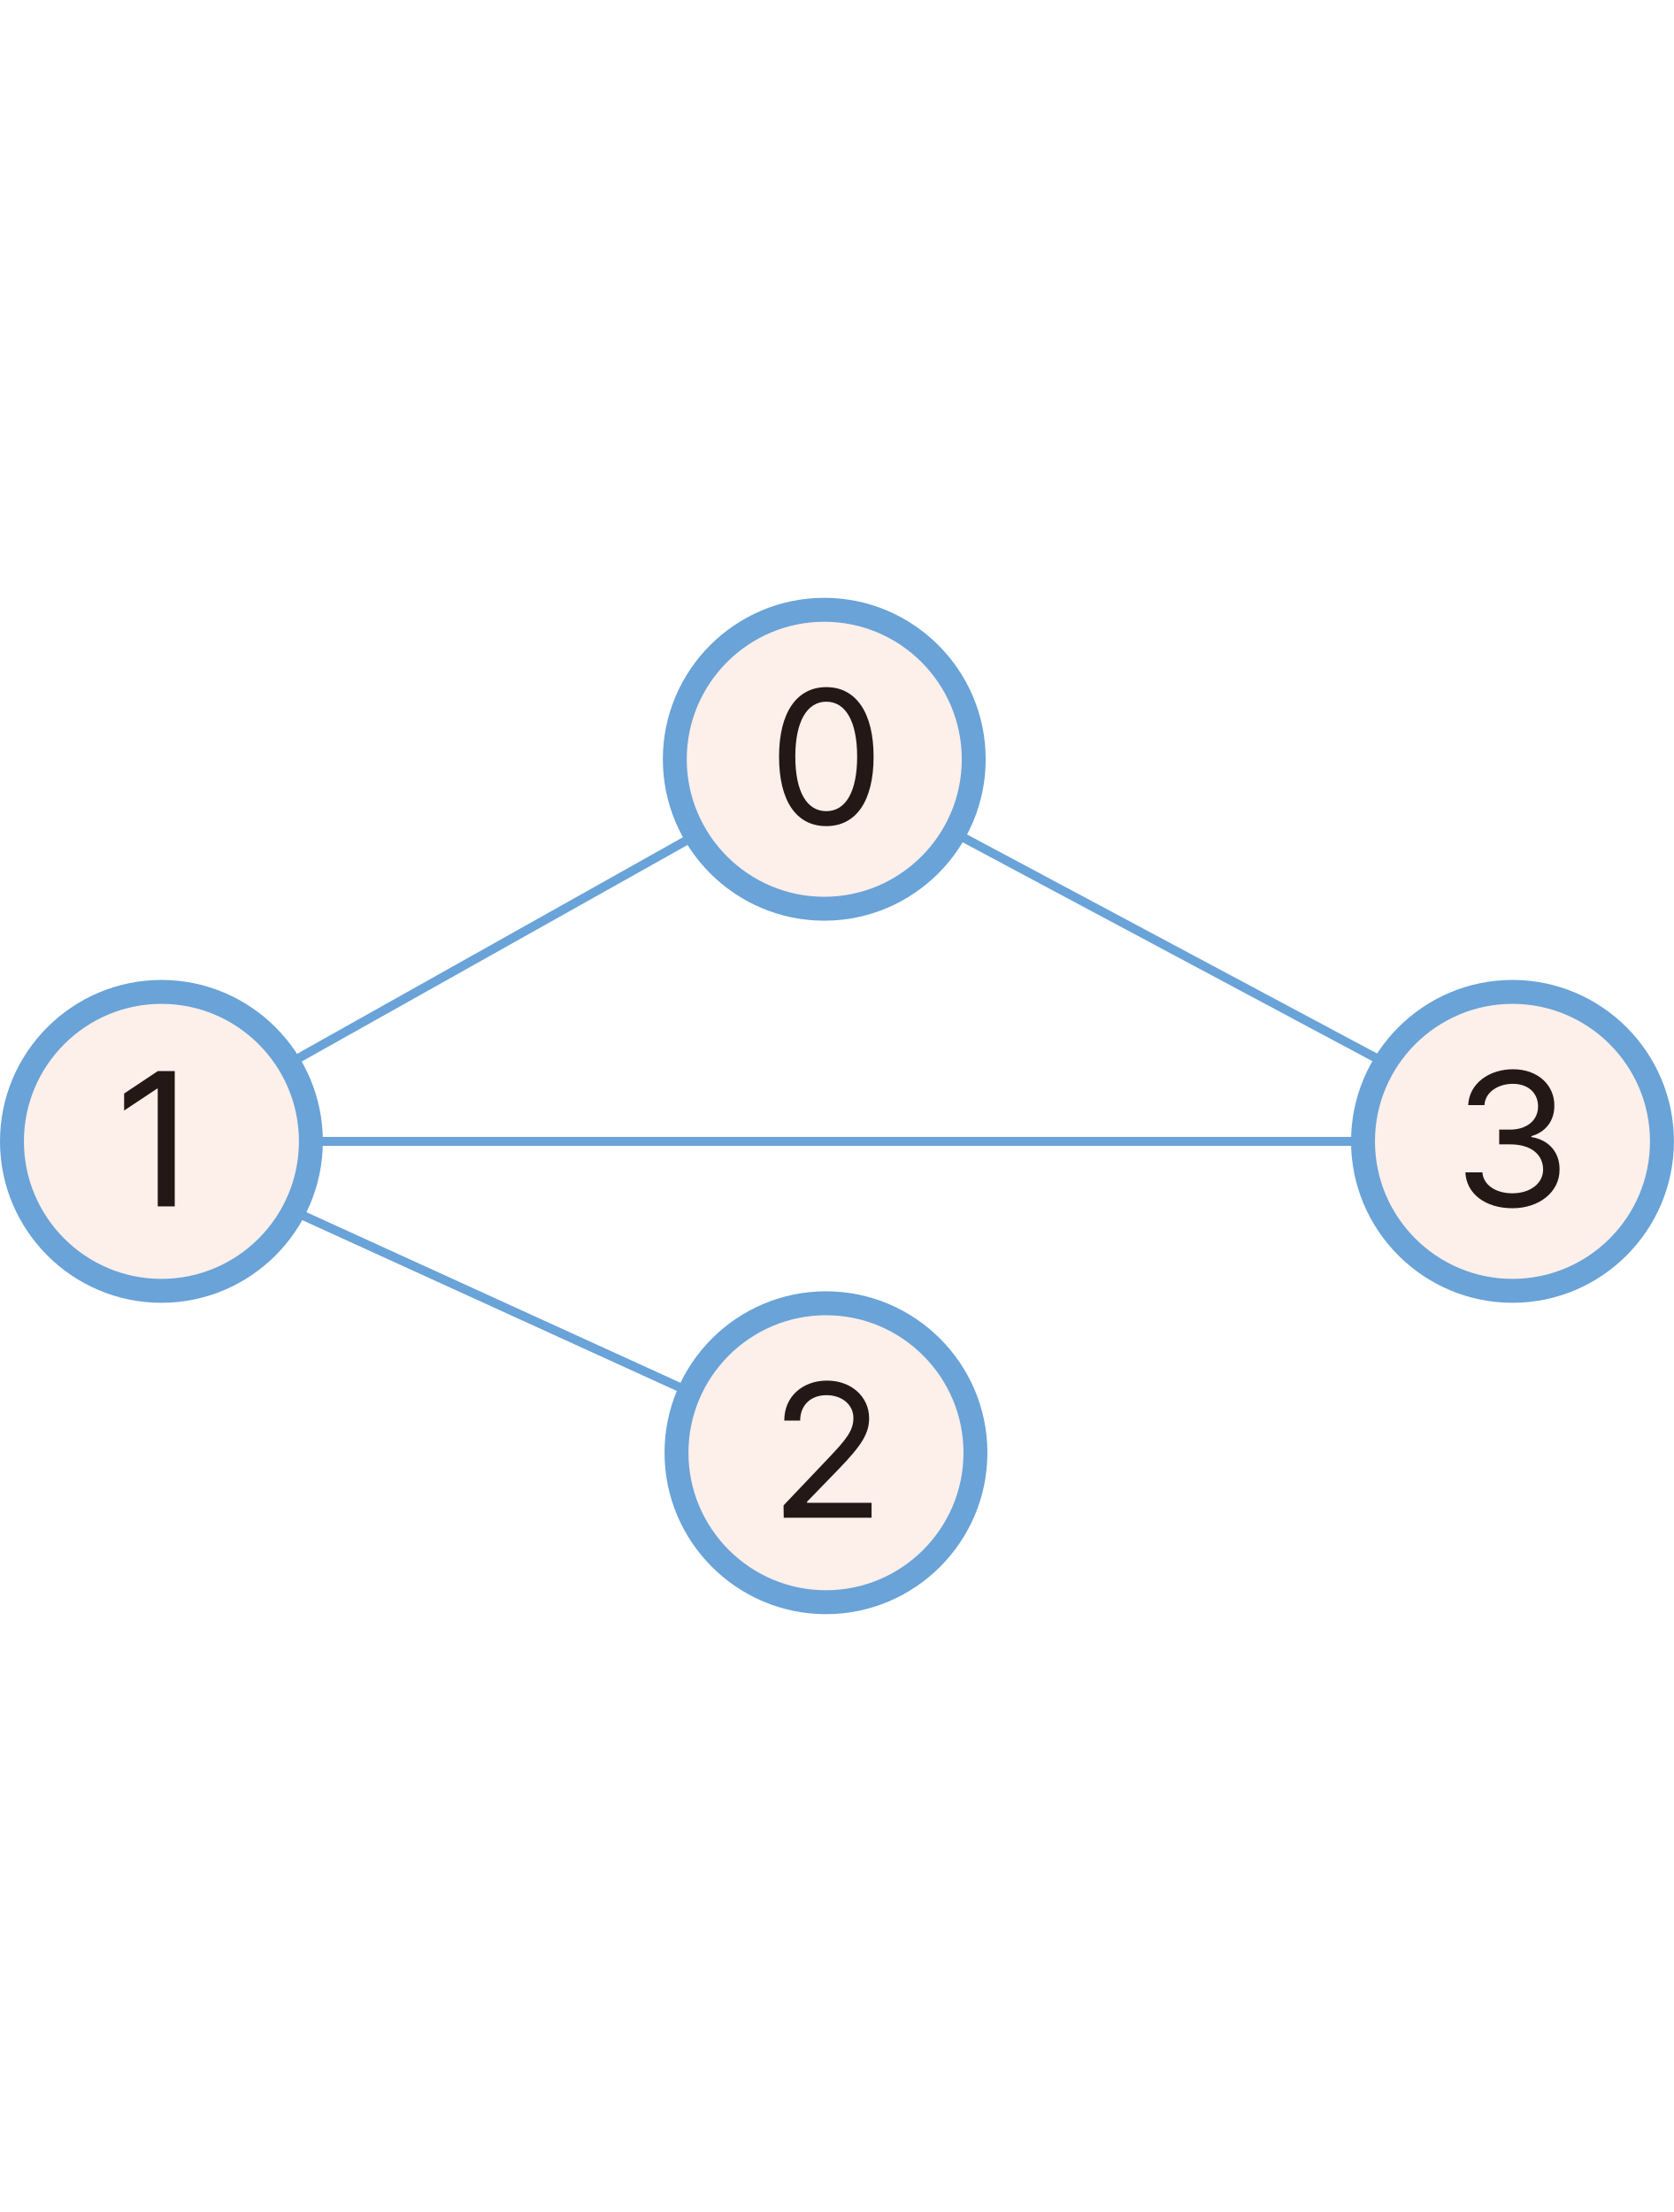
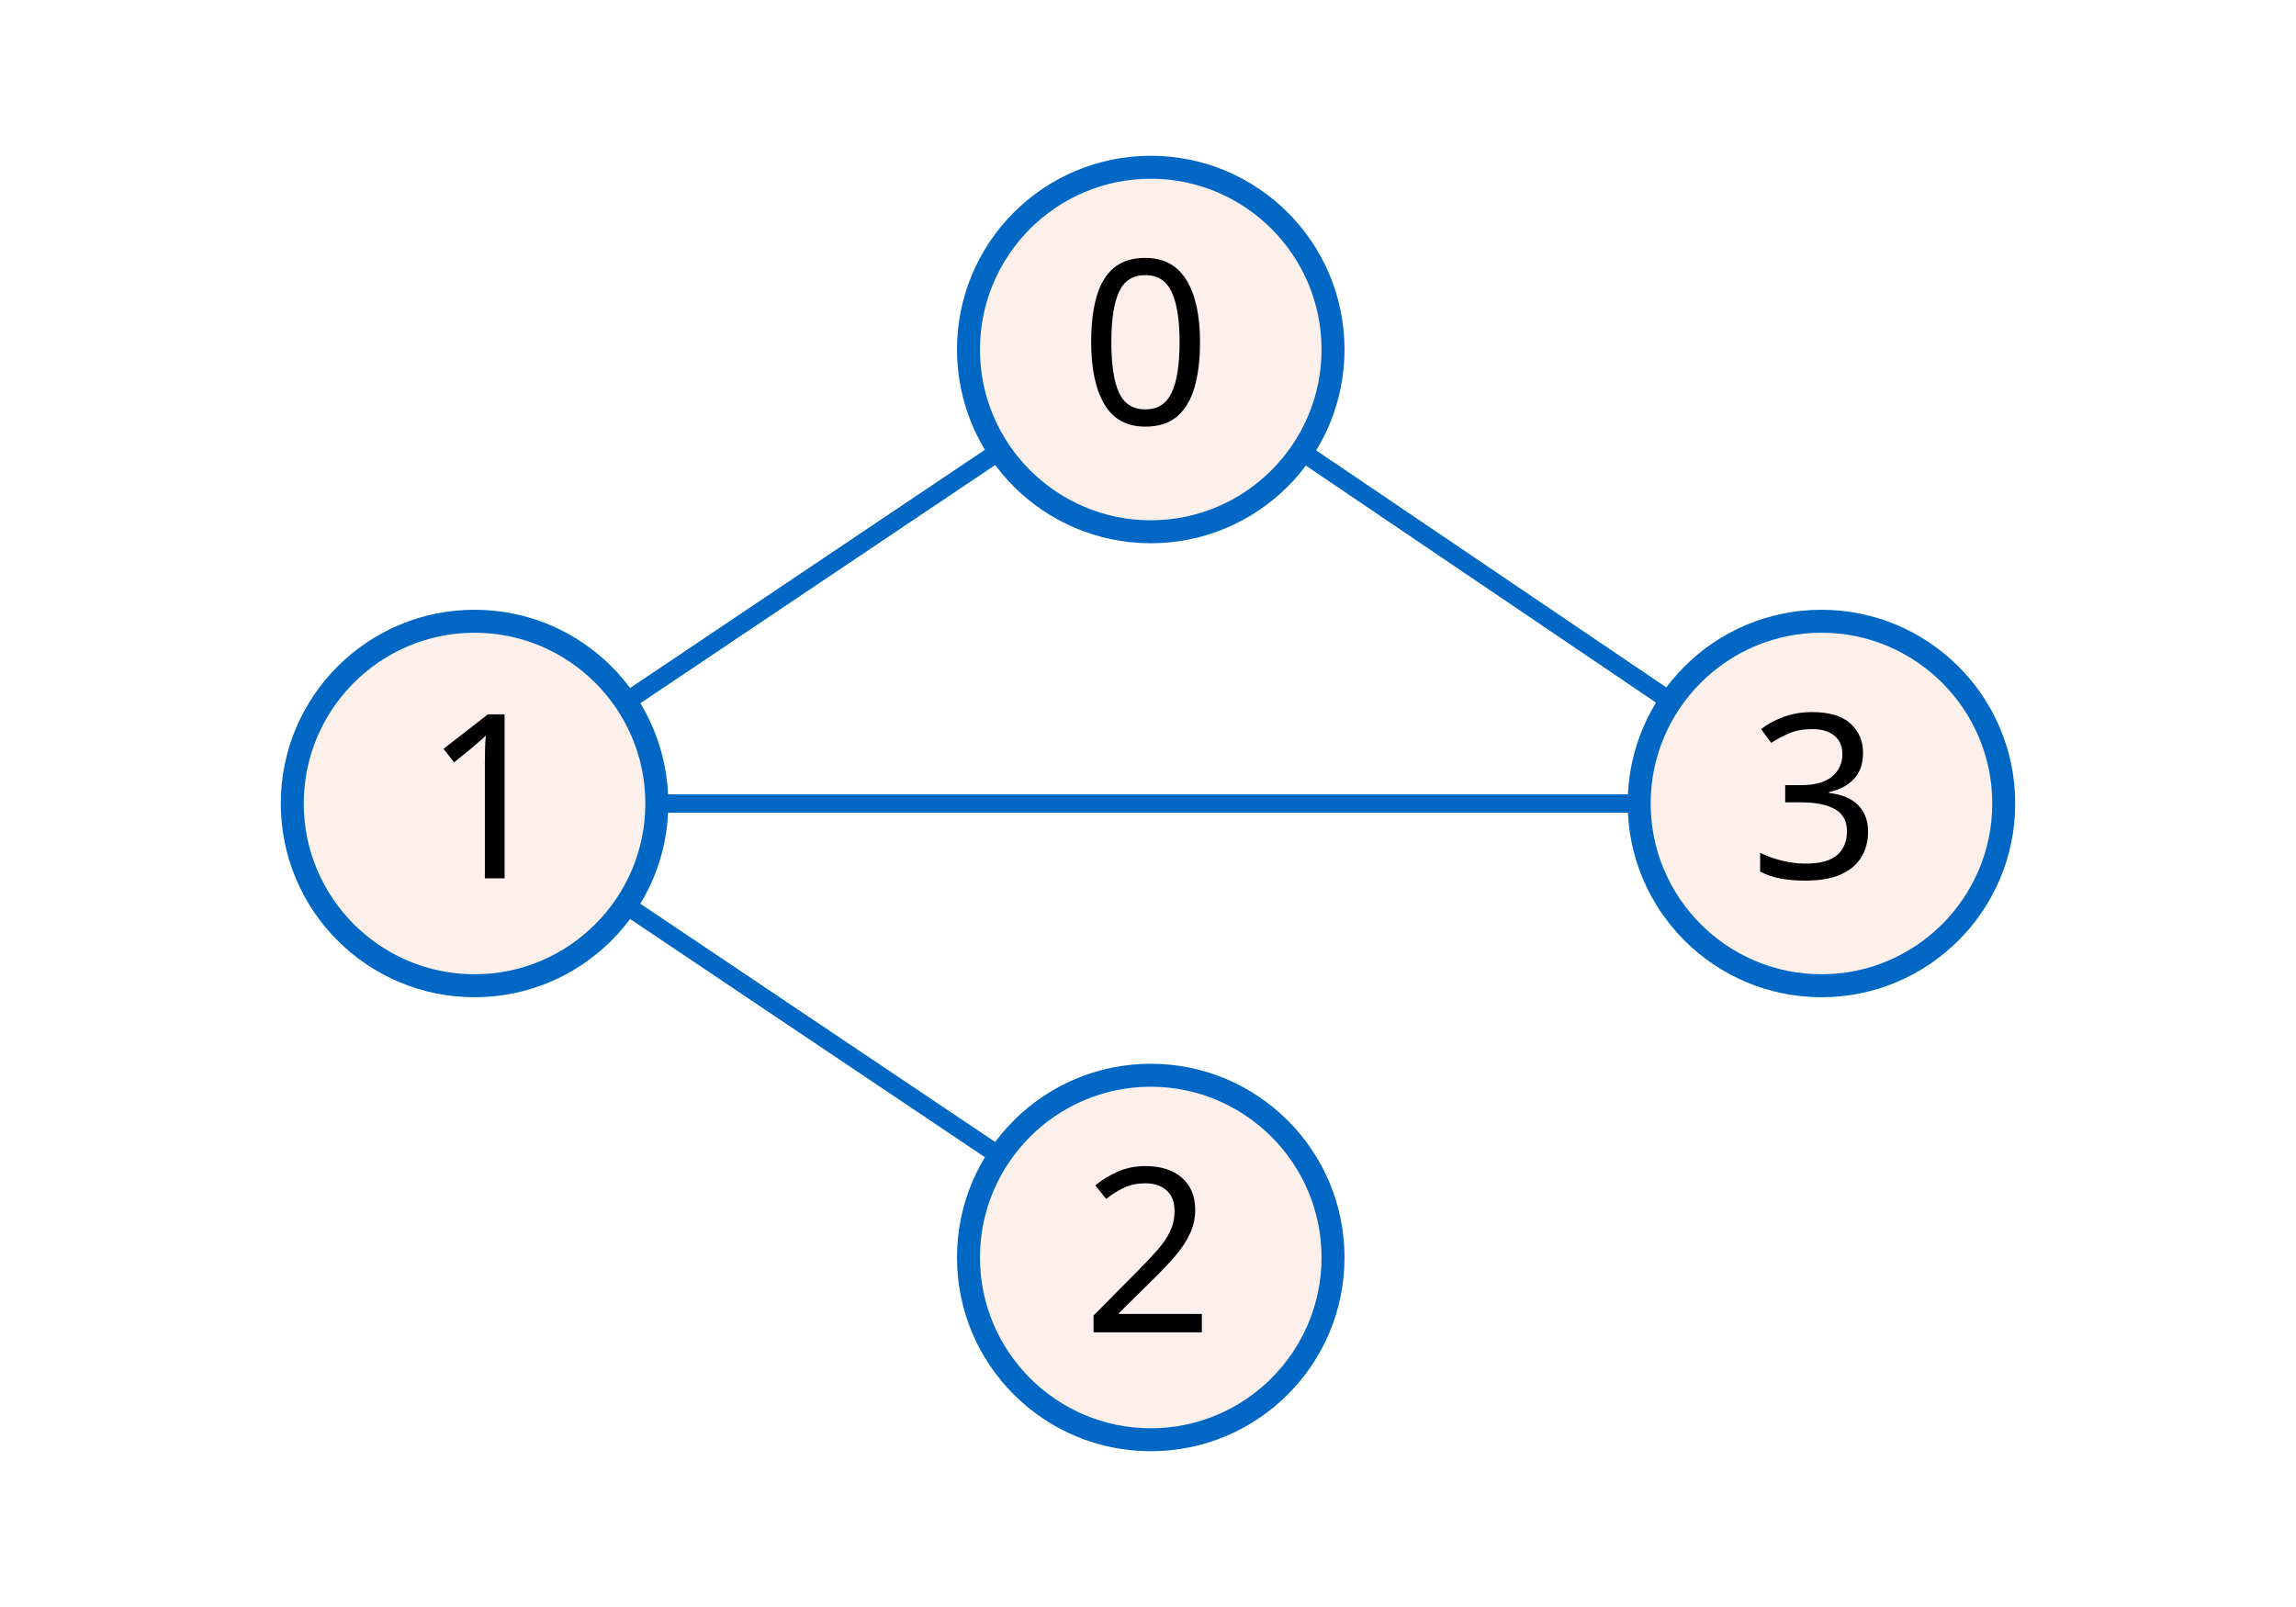
- <svg xmlns="http://www.w3.org/2000/svg" version="1.1" id="레이어_1" width="140" height="185" x="0px" y="0px" viewBox="0 0 140 85" style="enable-background:new 0 0 140 85;" xml:space="preserve">
-   <style type="text/css">
- 	.st0{fill:#69A3D8;}
- 	.st1{fill:#FDEFEA;}
- 	.st2{fill:#231815;}
- </style>
-   <g id="레이어_2_00000116235685921479791600000007064561295754263708_">
- </g>
-   <g id="레이어_1_00000138552043870647608720000003949396230724489892_">
+ <svg xmlns="http://www.w3.org/2000/svg" id="_레이어_1" data-name="레이어 1" viewBox="0 0 500 350">
+   <defs>
+     <style>
+       .cls-1 {
+         fill: #fdefea;
+       }
+ 
+       .cls-1, .cls-2 {
+         stroke-width: 0px;
+       }
+ 
+       .cls-3 {
+         font-family: Pretendard-Medium-KSCpc-EUC-H, Pretendard;
+         font-size: 50px;
+         font-weight: 500;
+       }
+ 
+       .cls-2 {
+         fill: #0067c4;
+       }
+ 
+       .cls-4 {
+         fill: none;
+         stroke: #0067c4;
+         stroke-miterlimit: 10;
+         stroke-width: 4px;
+       }
+     </style>
+   </defs>
+   <polyline class="cls-4" points="250.6 273.877 103.341 175 250.6 76.123 396.659 175" />
+   <line class="cls-4" x1="103.341" y1="175" x2="396.659" y2="175" />
+   <g>
    <g>
-       <g>
-         <path class="st0" d="M119.034,45.834H23.956c-0.207,0-0.375-0.168-0.375-0.375s0.168-0.375,0.375-0.375h95.078     c0.207,0,0.375,0.168,0.375,0.375S119.241,45.834,119.034,45.834z" />
-       </g>
-       <g>
-         <path class="st0" d="M69.082,71.985c-0.053,0-0.105-0.011-0.155-0.034L12.41,46.175c-0.188-0.086-0.271-0.308-0.186-0.496     c0.086-0.189,0.312-0.271,0.496-0.186L69.237,71.27c0.188,0.086,0.271,0.308,0.186,0.496     C69.36,71.904,69.224,71.985,69.082,71.985z" />
-       </g>
-       <g>
-         <path class="st0" d="M127.435,45.459c-0.06,0-0.12-0.015-0.177-0.044l-57.979-30.97c-0.183-0.098-0.252-0.325-0.154-0.508     c0.097-0.183,0.323-0.25,0.508-0.154l57.979,30.97c0.183,0.098,0.252,0.325,0.154,0.508     C127.699,45.387,127.569,45.459,127.435,45.459z" />
-       </g>
-       <g>
-         <path class="st0" d="M12.565,45.834c-0.131,0-0.258-0.069-0.327-0.191c-0.102-0.181-0.037-0.409,0.144-0.511l56.516-31.72     c0.177-0.101,0.408-0.037,0.511,0.144c0.102,0.181,0.037,0.409-0.144,0.511l-56.516,31.72     C12.691,45.818,12.627,45.834,12.565,45.834z" />
-       </g>
-       <g>
-         <g>
-           <path class="st1" d="M68.939,26.002c6.904,0,12.501-5.598,12.501-12.502C81.44,6.598,75.843,1,68.939,1      S56.438,6.598,56.438,13.5C56.438,20.404,62.035,26.002,68.939,26.002" />
-         </g>
-         <g>
-           <path class="st0" d="M68.939,27.002c-7.444,0-13.501-6.057-13.501-13.502c0-7.444,6.057-13.5,13.501-13.5      S82.44,6.056,82.44,13.5C82.44,20.945,76.383,27.002,68.939,27.002z M68.939,2c-6.342,0-11.501,5.159-11.501,11.5      c0,6.342,5.159,11.502,11.501,11.502S80.44,19.842,80.44,13.5C80.44,7.159,75.281,2,68.939,2z" />
-         </g>
-       </g>
-       <g>
-         <path class="st2" d="M65.158,13.28c0-3.672,1.469-5.812,3.953-5.812s3.953,2.141,3.953,5.812c0,3.703-1.453,5.812-3.953,5.812     C66.595,19.093,65.158,16.983,65.158,13.28z M71.689,13.28c0-2.922-0.953-4.594-2.578-4.594s-2.594,1.672-2.594,4.594     s0.953,4.562,2.594,4.562C70.736,17.843,71.689,16.202,71.689,13.28z" />
-       </g>
-       <g>
-         <g>
-           <g>
-             <path class="st1" d="M126.499,57.959c6.904,0,12.501-5.598,12.501-12.502c0-6.902-5.597-12.5-12.501-12.5       s-12.501,5.598-12.501,12.5C113.998,52.361,119.595,57.959,126.499,57.959" />
-           </g>
-           <g>
-             <path class="st0" d="M126.499,58.959c-7.444,0-13.501-6.057-13.501-13.502c0-7.444,6.057-13.5,13.501-13.5       c7.444,0,13.501,6.056,13.501,13.5C140,52.902,133.943,58.959,126.499,58.959z M126.499,33.957       c-6.342,0-11.501,5.159-11.501,11.5c0,6.342,5.159,11.502,11.501,11.502S138,51.799,138,45.457       C138,39.116,132.841,33.957,126.499,33.957z" />
-           </g>
-         </g>
-         <g>
-           <path class="st2" d="M122.561,48.051h1.422c0.078,1.078,1.156,1.75,2.5,1.75c1.484,0,2.578-0.812,2.578-1.984      c0-1.234-0.984-2.109-2.75-2.109h-0.922v-1.234h0.922c1.375,0,2.328-0.766,2.328-1.938c0-1.125-0.828-1.891-2.109-1.891      c-1.203,0-2.312,0.672-2.375,1.781h-1.359c0.078-1.797,1.734-3,3.75-3c2.156,0,3.469,1.406,3.453,3.031      c0.016,1.281-0.734,2.234-1.922,2.562v0.078c1.469,0.234,2.375,1.281,2.359,2.719c0.016,1.859-1.688,3.234-3.937,3.234      C124.249,51.051,122.64,49.848,122.561,48.051z" />
-         </g>
-       </g>
+       <circle class="cls-1" cx="250.6" cy="76.123" r="39.693" transform="translate(135.319 311.294) rotate(-80.783)" />
+       <path class="cls-2" d="m250.6,38.929c20.509,0,37.194,16.685,37.194,37.194s-16.685,37.194-37.194,37.194-37.194-16.685-37.194-37.194,16.685-37.194,37.194-37.194m0-5c-23.303,0-42.194,18.891-42.194,42.194s18.891,42.194,42.194,42.194,42.194-18.891,42.194-42.194-18.891-42.194-42.194-42.194h0Z" />
    </g>
+     <text class="cls-3" transform="translate(235.171 92.418)">
+       <tspan x="0" y="0">0</tspan>
+     </text>
+   </g>
+   <g>
    <g>
-       <g>
-         <g>
-           <path class="st1" d="M69.081,84c6.904,0,12.501-5.598,12.501-12.502c0-6.902-5.597-12.5-12.501-12.5s-12.501,5.598-12.501,12.5      C56.58,78.402,62.177,84,69.081,84" />
-         </g>
-         <g>
-           <path class="st0" d="M69.082,85c-7.445,0-13.502-6.057-13.502-13.502c0-7.444,6.057-13.5,13.502-13.5      c7.444,0,13.501,6.056,13.501,13.5C82.583,78.943,76.526,85,69.082,85z M69.082,59.998c-6.342,0-11.502,5.159-11.502,11.5      C57.58,77.84,62.74,83,69.082,83s11.501-5.16,11.501-11.502C80.583,65.157,75.423,59.998,69.082,59.998z" />
-         </g>
-       </g>
-       <g>
-         <path class="st2" d="M65.534,75.903l3.859-4.062c1.344-1.422,1.984-2.188,1.984-3.234c0-1.156-0.984-1.922-2.25-1.922     c-1.344,0-2.203,0.859-2.203,2.125h-1.328c-0.016-2,1.531-3.344,3.578-3.344s3.516,1.375,3.516,3.141     c0,1.266-0.594,2.25-2.594,4.312l-2.594,2.672v0.094h5.391v1.25h-7.344L65.534,75.903z" />
-       </g>
+       <path class="cls-1" d="m250.601,313.571c-21.887,0-39.694-17.807-39.694-39.694s17.807-39.693,39.694-39.693,39.693,17.807,39.693,39.693-17.807,39.694-39.693,39.694Z" />
+       <path class="cls-2" d="m250.6,236.684c20.509,0,37.194,16.685,37.194,37.194s-16.685,37.194-37.194,37.194-37.194-16.685-37.194-37.194,16.685-37.194,37.194-37.194m0-5c-23.303,0-42.194,18.891-42.194,42.194s18.891,42.194,42.194,42.194,42.194-18.891,42.194-42.194-18.891-42.194-42.194-42.194h0Z" />
    </g>
+     <text class="cls-3" transform="translate(235.732 290.173)">
+       <tspan x="0" y="0">2</tspan>
+     </text>
+   </g>
+   <g>
    <g>
-       <g>
-         <g>
-           <path class="st1" d="M13.501,57.959c6.904,0,12.501-5.598,12.501-12.502c0-6.902-5.597-12.5-12.501-12.5S1,38.555,1,45.457      C1,52.361,6.597,57.959,13.501,57.959" />
-         </g>
-         <g>
-           <path class="st0" d="M13.501,58.959C6.057,58.959,0,52.902,0,45.457c0-7.444,6.057-13.5,13.501-13.5s13.501,6.056,13.501,13.5      C27.002,52.902,20.945,58.959,13.501,58.959z M13.501,33.957C7.159,33.957,2,39.116,2,45.457      c0,6.342,5.159,11.502,11.501,11.502s11.501-5.16,11.501-11.502C25.002,39.116,19.843,33.957,13.501,33.957z" />
-         </g>
-       </g>
-       <g>
-         <path class="st2" d="M14.615,50.895h-1.422v-9.844h-0.062l-2.75,1.828v-1.422l2.812-1.875h1.422V50.895z" />
-       </g>
+       <circle class="cls-1" cx="396.659" cy="175" r="39.693" />
+       <path class="cls-2" d="m396.659,137.806c20.509,0,37.194,16.685,37.194,37.194s-16.685,37.194-37.194,37.194-37.194-16.685-37.194-37.194,16.685-37.194,37.194-37.194m0-5c-23.303,0-42.194,18.891-42.194,42.194s18.891,42.194,42.194,42.194,42.194-18.891,42.194-42.194-18.891-42.194-42.194-42.194h0Z" />
    </g>
+     <text class="cls-3" transform="translate(381.059 191.296)">
+       <tspan x="0" y="0">3</tspan>
+     </text>
+   </g>
+   <g>
+     <g>
+       <circle class="cls-1" cx="103.341" cy="175" r="39.693" transform="translate(-85.953 248.975) rotate(-80.783)" />
+       <path class="cls-2" d="m103.341,137.806c20.509,0,37.194,16.685,37.194,37.194s-16.685,37.194-37.194,37.194-37.194-16.685-37.194-37.194,16.685-37.194,37.194-37.194m0-5c-23.303,0-42.194,18.891-42.194,42.194s18.891,42.194,42.194,42.194,42.194-18.891,42.194-42.194-18.891-42.194-42.194-42.194h0Z" />
+     </g>
+     <text class="cls-3" transform="translate(92.134 191.296)">
+       <tspan x="0" y="0">1</tspan>
+     </text>
  </g>
</svg>
